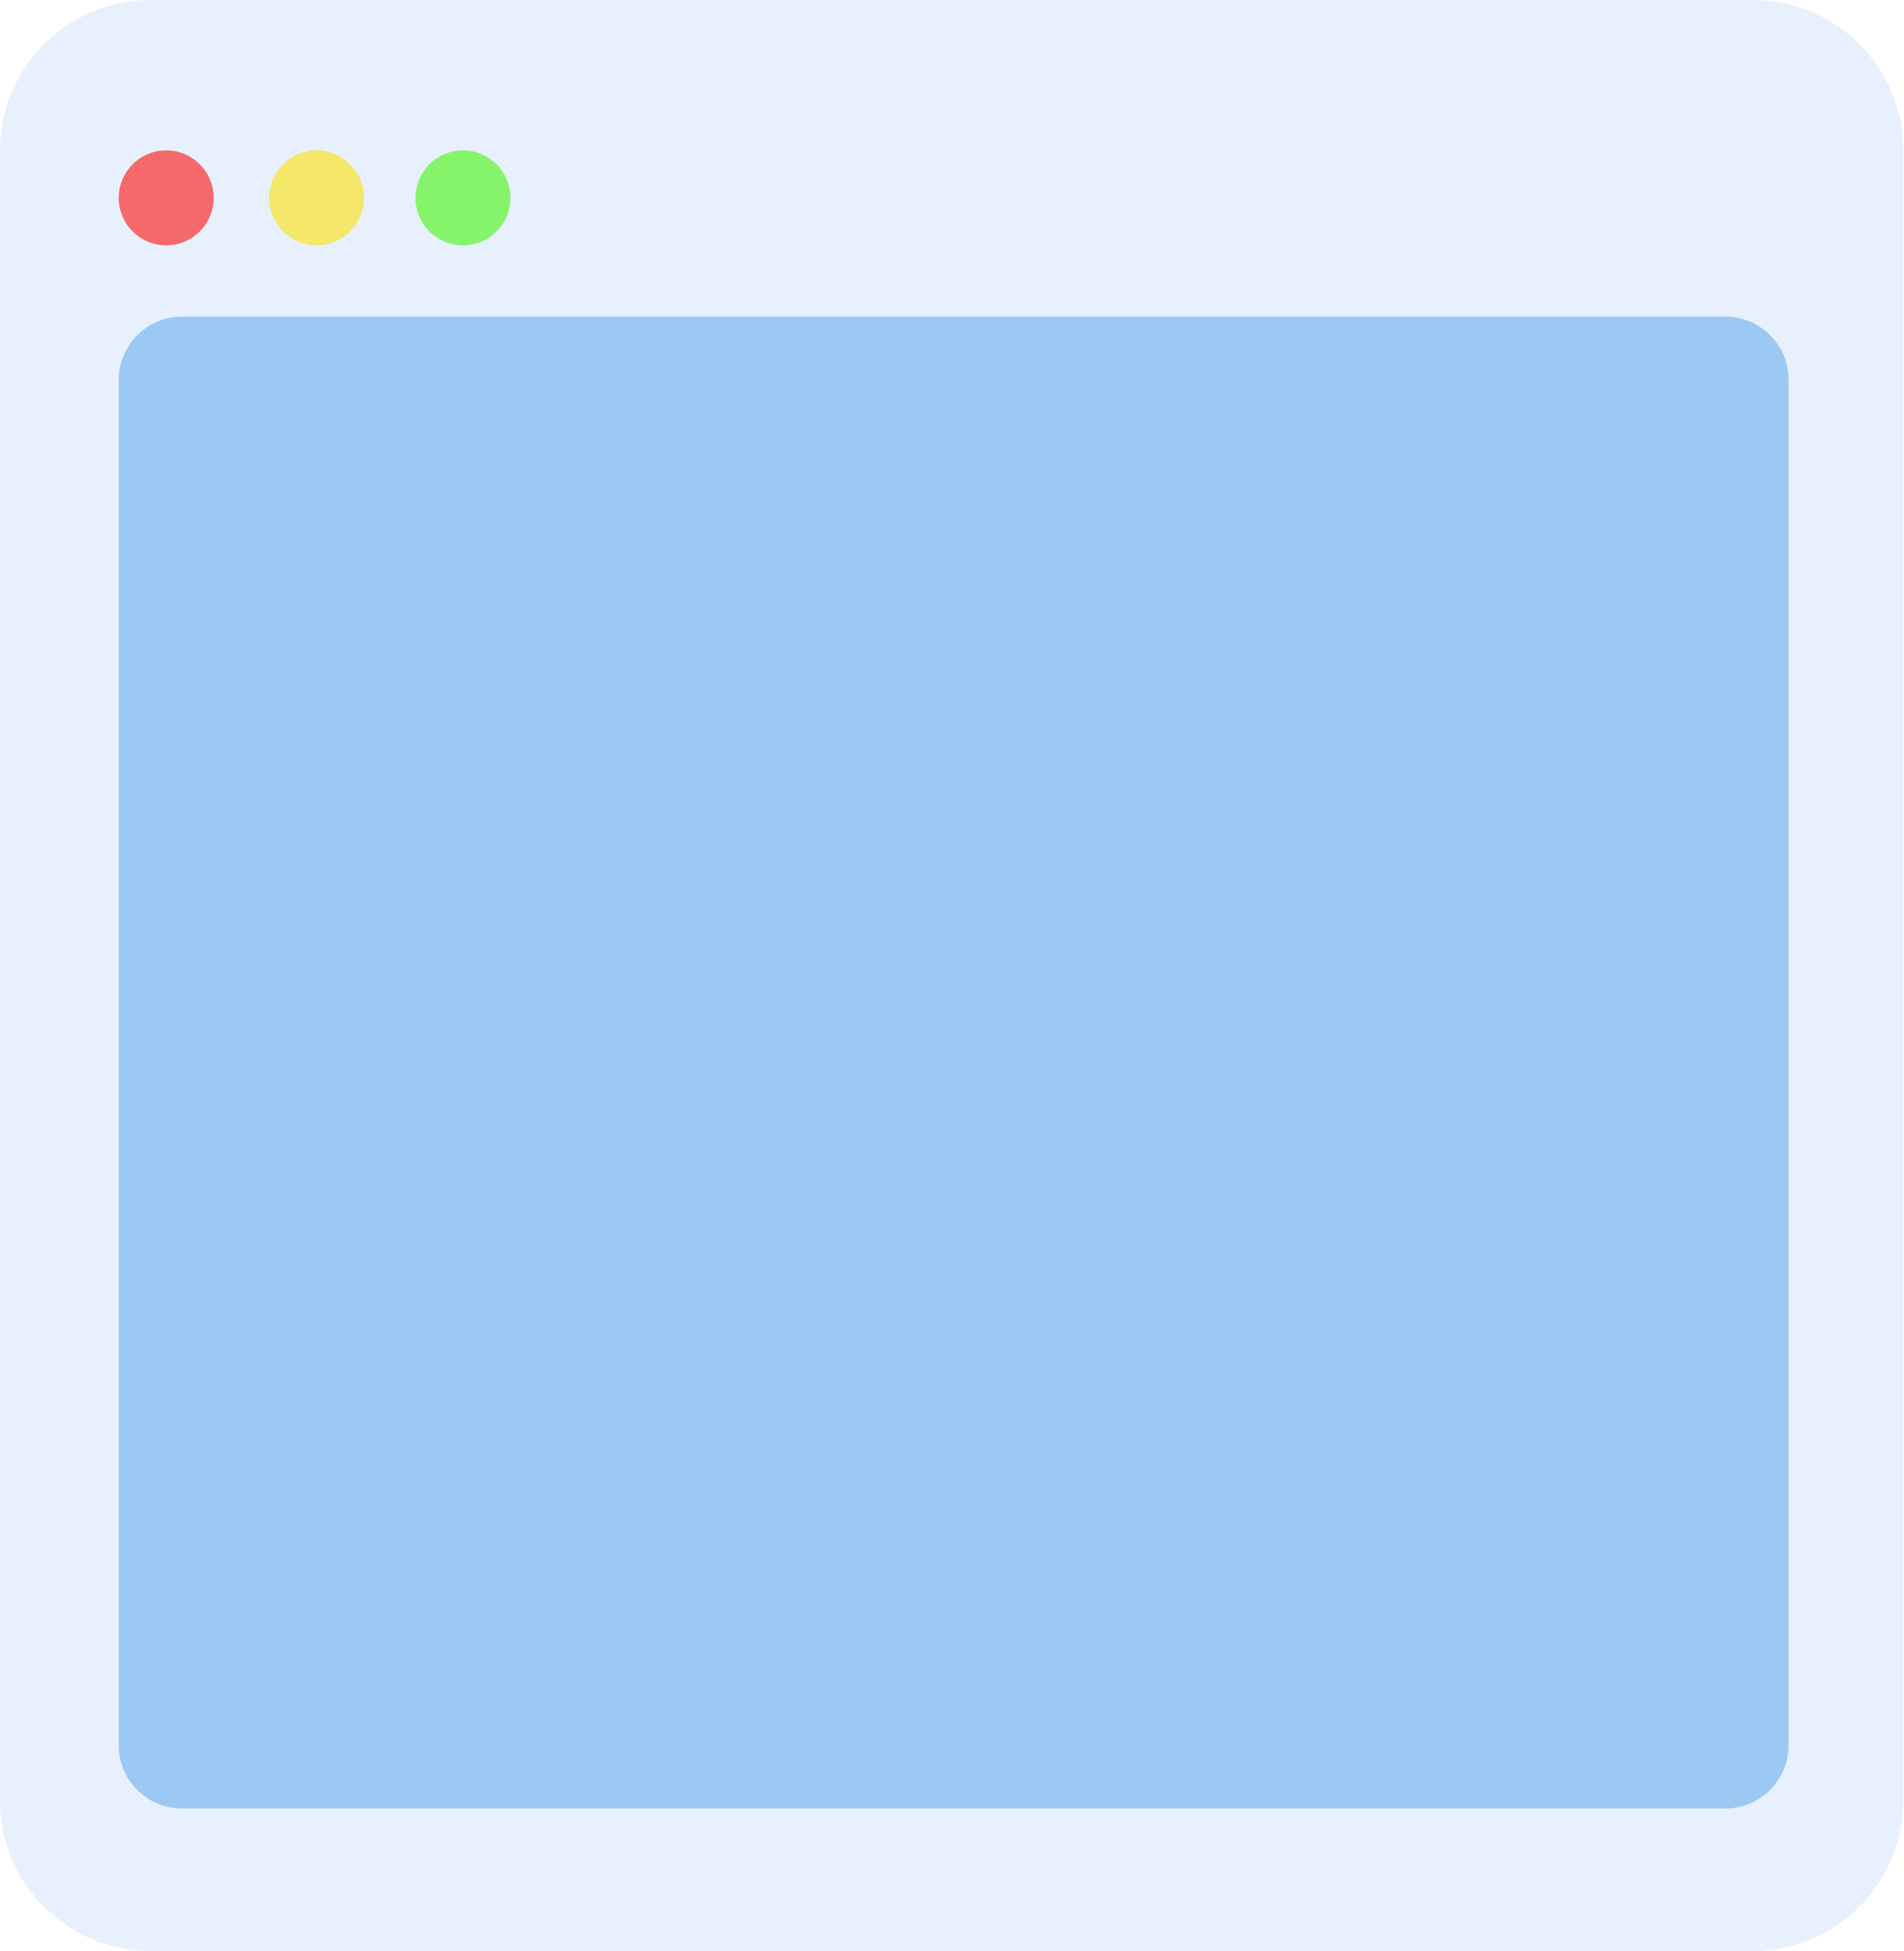
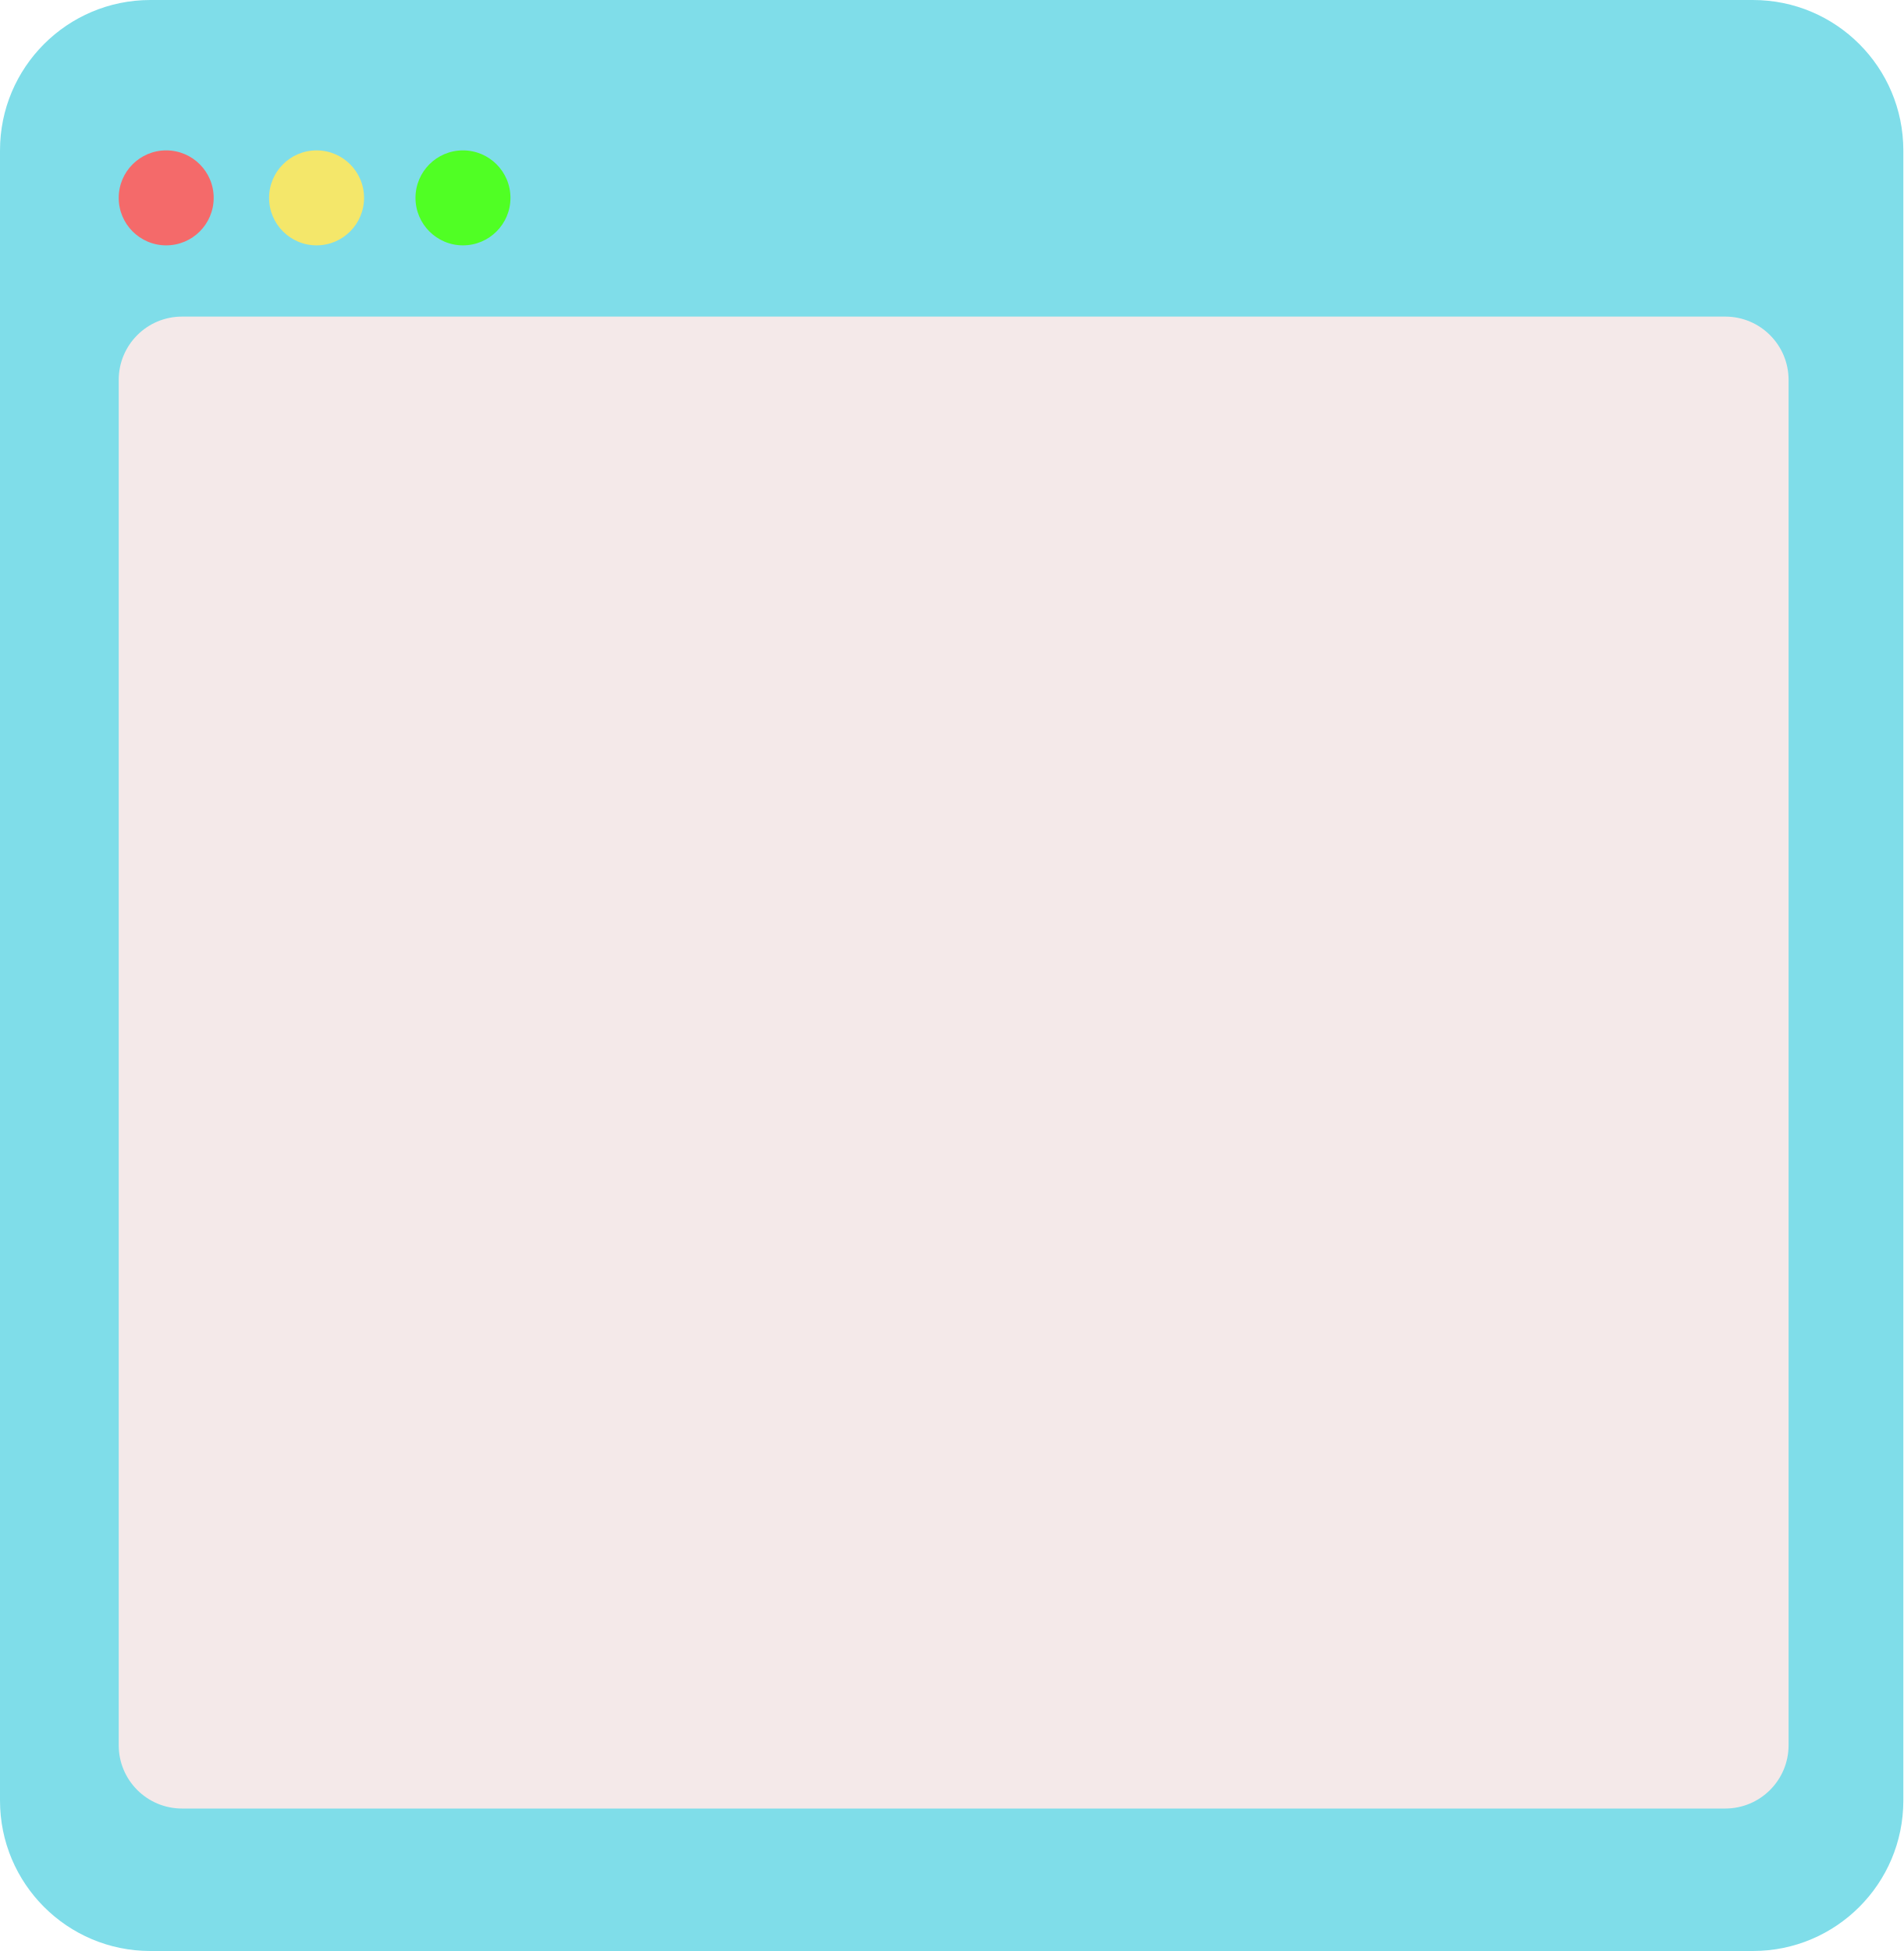
<svg xmlns="http://www.w3.org/2000/svg" width="481" height="493" viewBox="0 0 481 493" fill="none">
-   <rect opacity="0.91" y="6.10352e-05" width="481" height="493" rx="38" fill="#E6EFFD" />
+   <rect opacity="0.5" y="6.10352e-05" width="481" height="493" rx="38" fill="#00BCD4" />
  <circle cx="42" cy="50" r="12" fill="#F46A6A" />
  <circle cx="80" cy="50" r="12" fill="#F4E76A" />
-   <circle cx="117" cy="50" r="12" fill="#86F46A" />
-   <rect x="30" y="80" width="422" height="377" rx="16" fill="#9CC9F3" />
+   <circle cx="117" cy="50" r="12" fill="#50FF24" />
+   <rect x="30" y="80" width="422" height="377" rx="16" fill="#F4E9E9" />
</svg>
